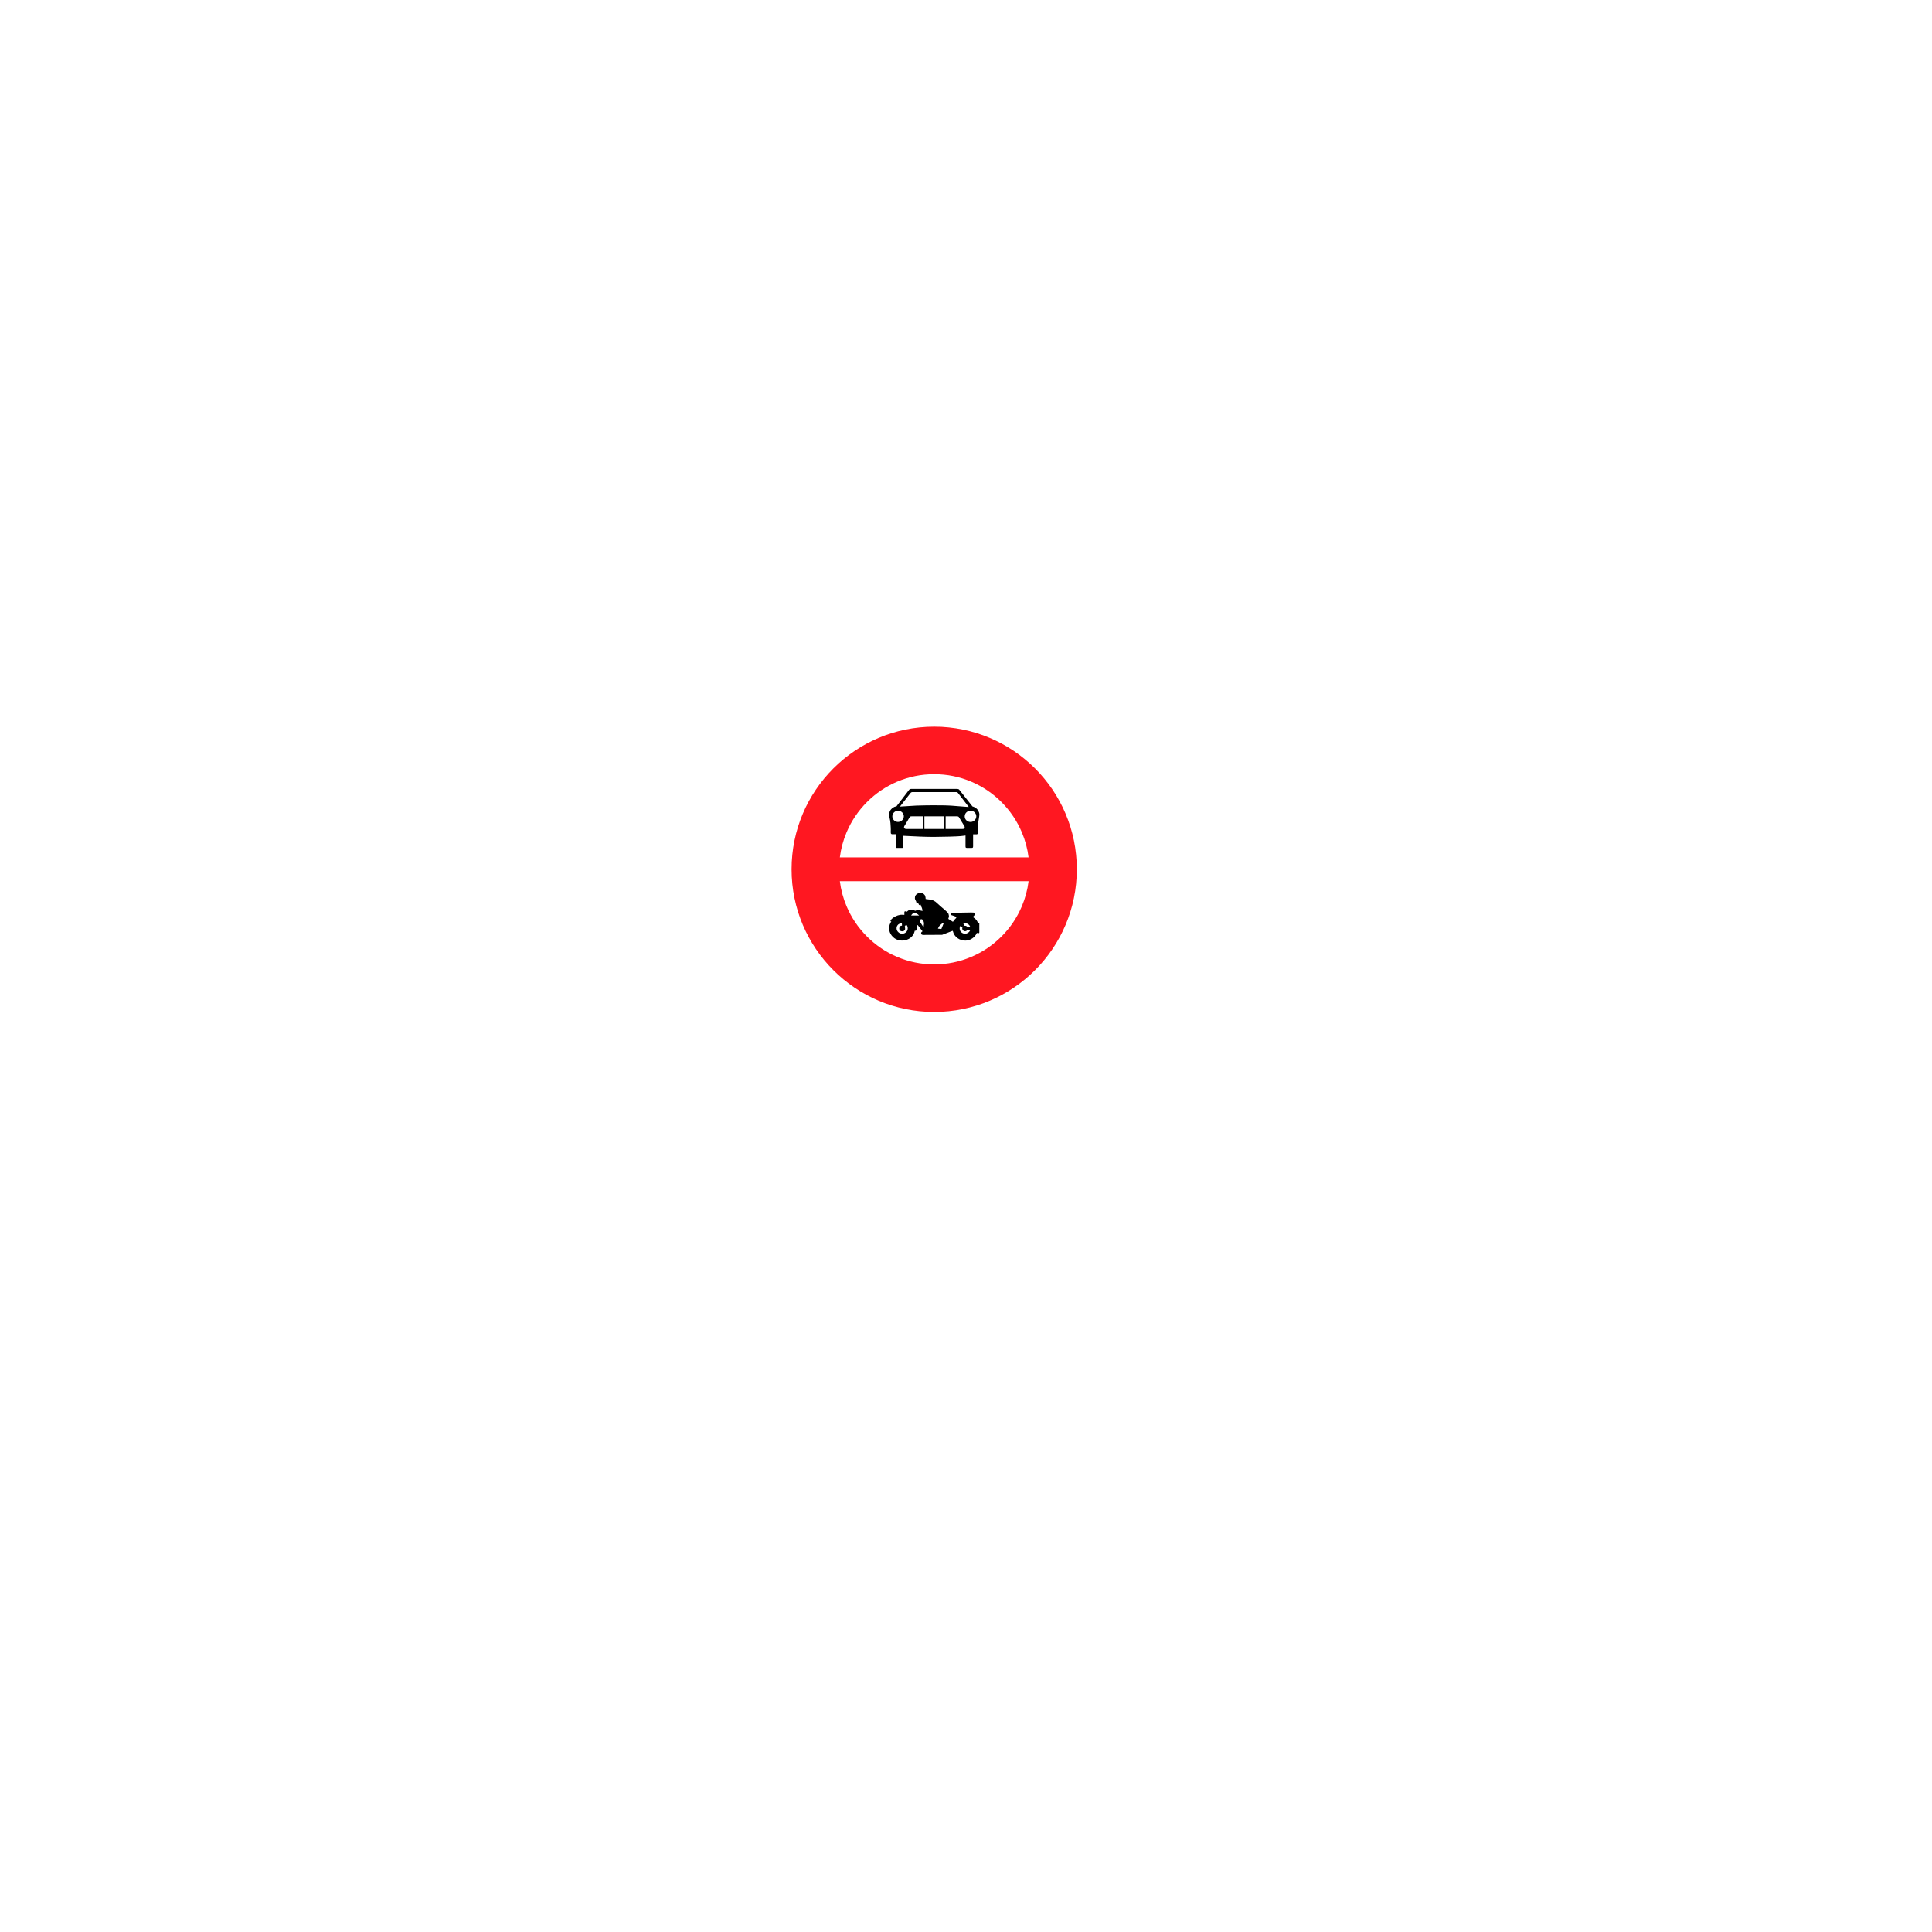
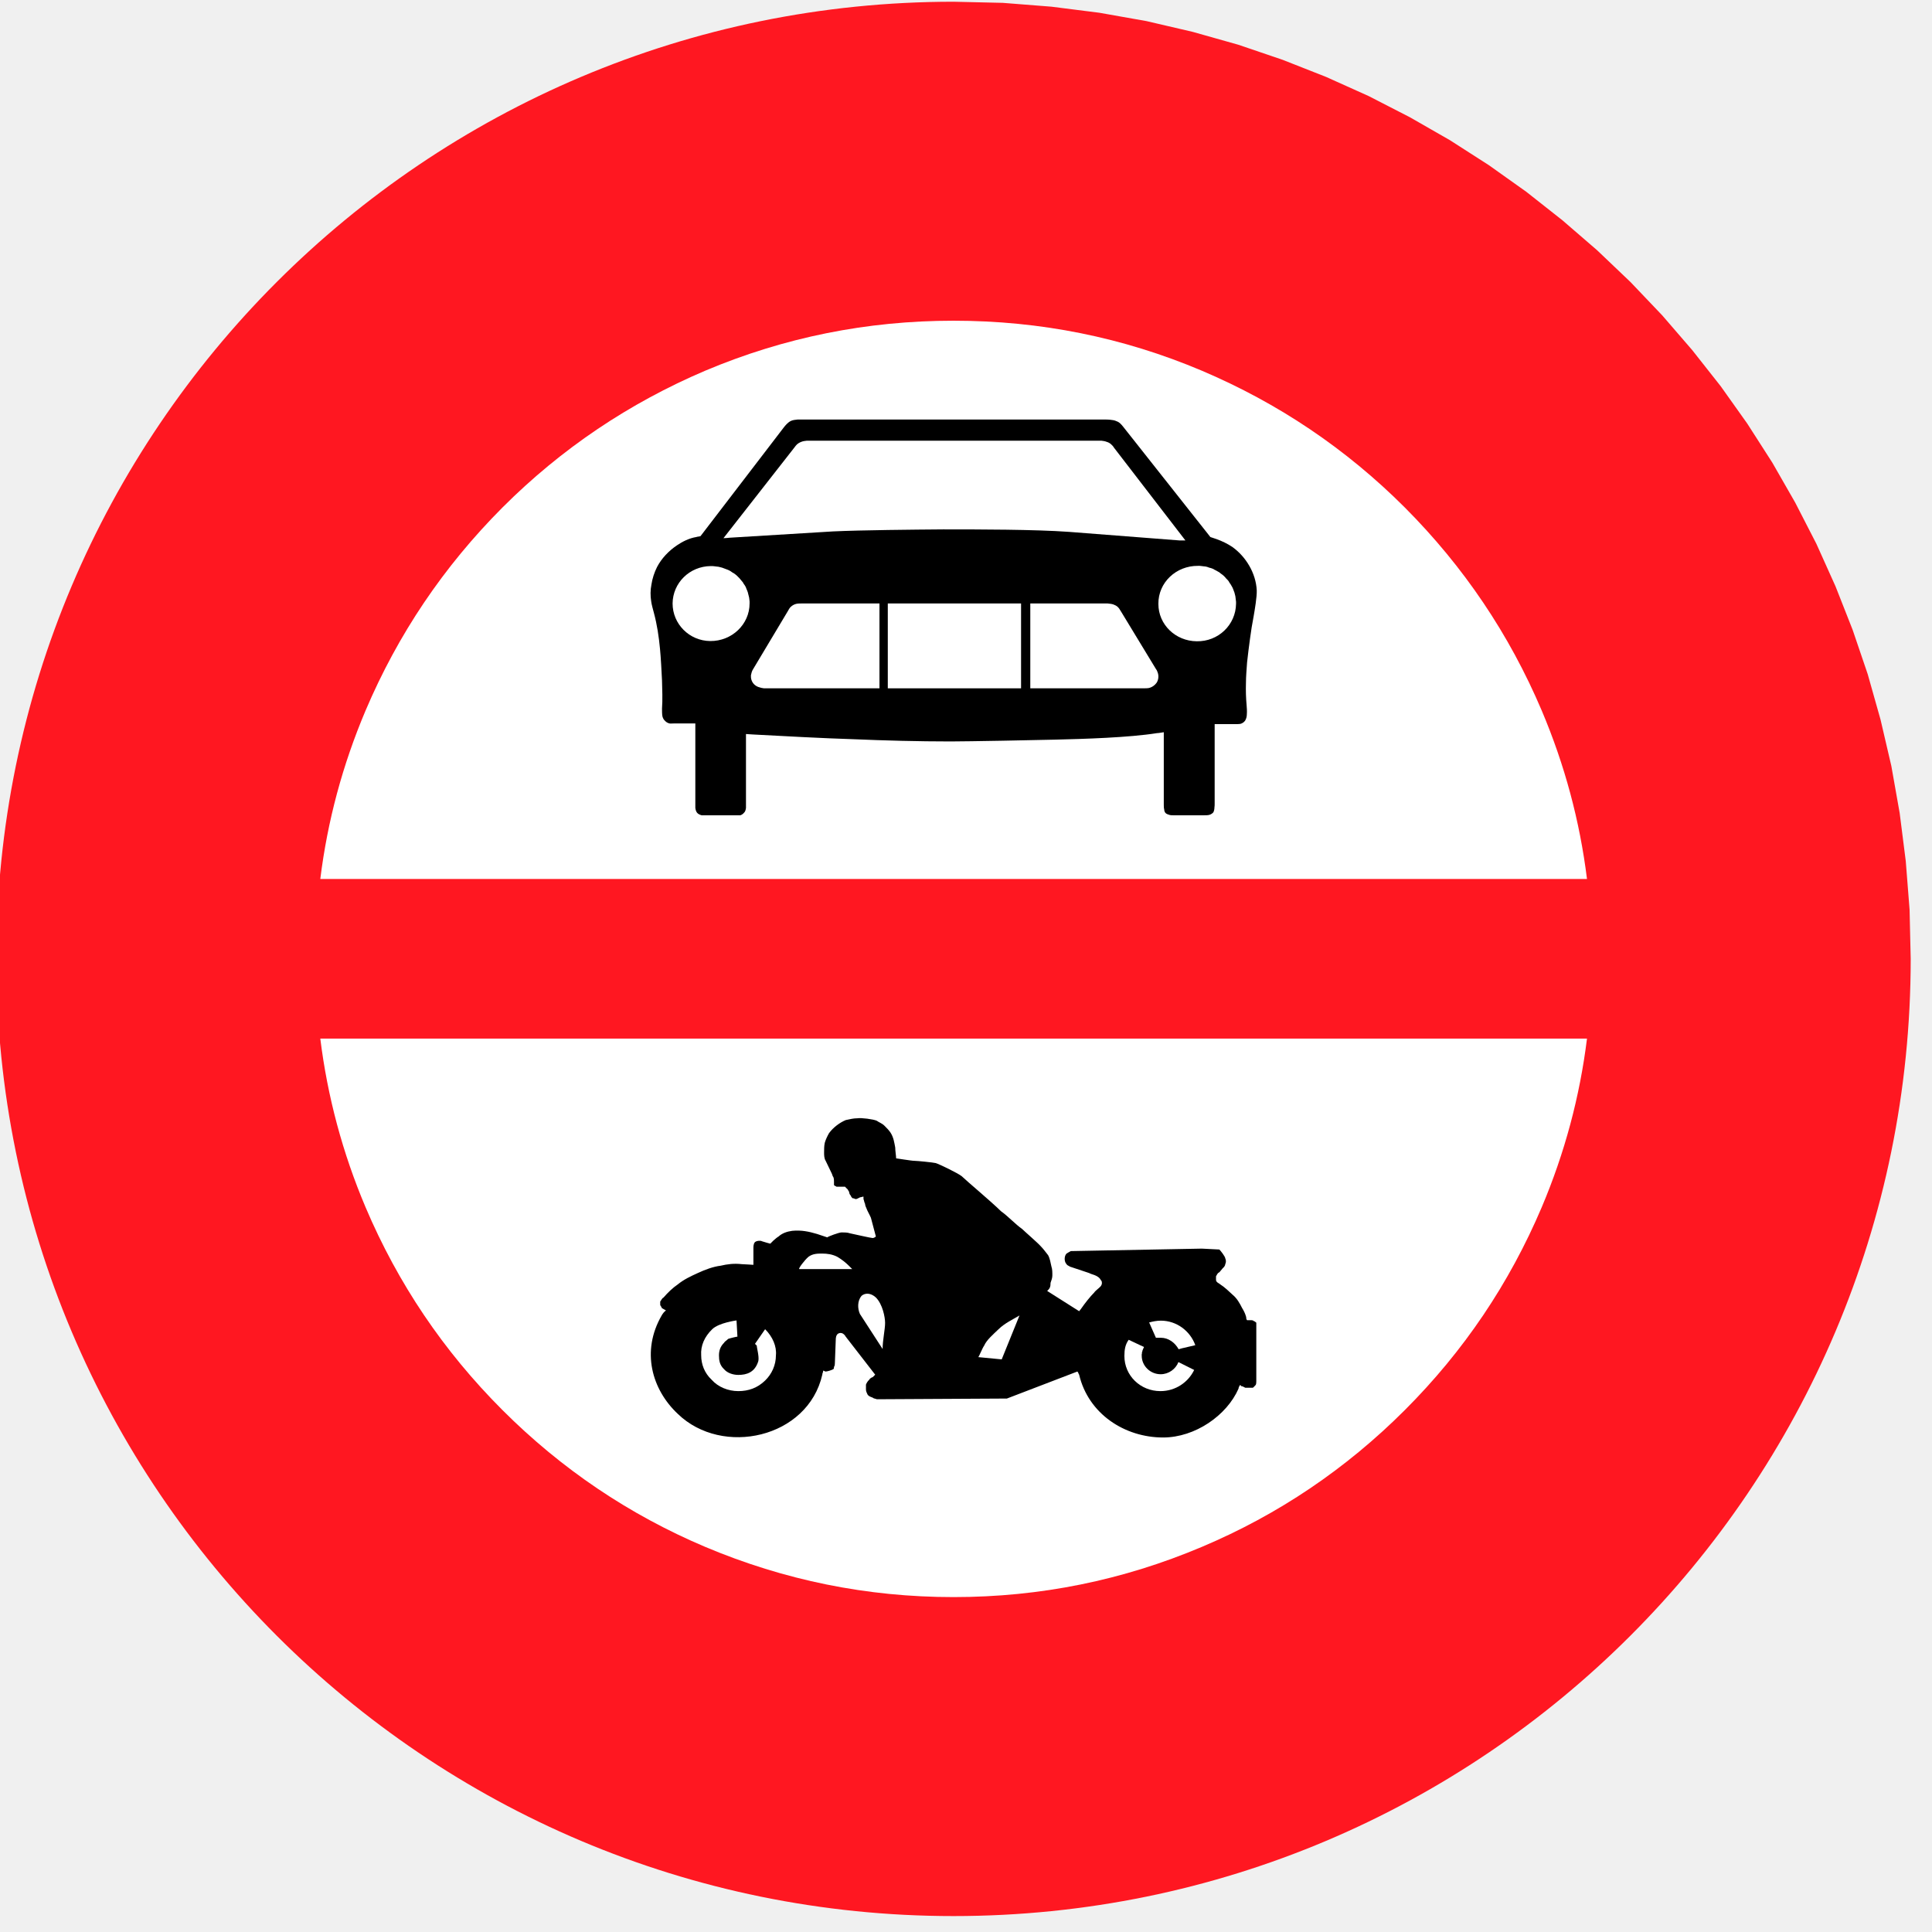
- <svg xmlns="http://www.w3.org/2000/svg" version="1.1" baseProfile="full" id="body" width="8in" height="8in" viewBox="0 0 1 1" preserveAspectRatio="none">
-   <rect id="background" x="0" y="0" width="1" height="1" stroke="none" fill="white" />
+ <svg xmlns="http://www.w3.org/2000/svg" version="1.1" baseProfile="full" id="body" width="256" height="256" viewBox="0.41 0.376 0.149 0.149" preserveAspectRatio="none" data-normalized="artwork-bounds">
  <g id="content" transform="translate(-0.03125,1.1875) scale(1,-1) scale(0.0017361) " xml:space="preserve" stroke="black" stroke-linecap="butt" stroke-linejoin="miter" stroke-miterlimit="10.433" stroke-dasharray="none" stroke-dashoffset="0" stroke-opacity="1" fill="none" fill-rule="evenodd" fill-opacity="1" font-style="normal" font-variant="normal" font-weight="normal" font-stretch="normal" font-size-adjust="none" letter-spacing="normal" word-spacing="normal" text-anchor="start">
    <path d="M296.52,467.35 L298.71,467.3 L300.87,467.13 L303,466.86 L305.09,466.49 L307.15,466.01 L309.17,465.44 L311.14,464.77 L313.07,464.01 L314.96,463.16 L316.79,462.22 L318.57,461.2 L320.3,460.09 L321.96,458.91 L323.57,457.64 L325.11,456.31 L326.59,454.9 L328,453.42 L329.33,451.88 L330.6,450.27 L331.78,448.61 L332.89,446.88 L333.91,445.1 L334.85,443.27 L335.7,441.38 L336.46,439.45 L337.13,437.48 L337.7,435.46 L338.18,433.4 L338.55,431.31 L338.82,429.18 L338.99,427.02 L339.04,424.83 C339.04,401.35,320.01,382.31,296.52,382.31 C273.04,382.31,254,401.35,254,424.83 C254,448.32,273.04,467.35,296.52,467.35 Z " stroke="#ff1721" stroke-width="0" fill="#ff1721" fill-rule="nonzero" />
    <path d="M268.39,428.38 H324.66 H324.66 C324.34,430.96,323.67,433.45,322.65,435.86 C321.21,439.25,319.19,442.25,316.57,444.88 C313.95,447.5,310.94,449.52,307.55,450.96 C304.05,452.44,300.38,453.18,296.52,453.18 C292.67,453.18,289,452.44,285.49,450.96 C282.11,449.52,279.1,447.5,276.48,444.88 C273.86,442.25,271.84,439.25,270.4,435.86 C269.38,433.45,268.71,430.96,268.39,428.38 Z " stroke="white" stroke-width="0" fill="white" fill-rule="nonzero" />
    <path d="M324.66,421.29 H268.39 H268.39 C268.71,418.71,269.38,416.21,270.4,413.8 C271.84,410.41,273.86,407.41,276.48,404.79 C279.1,402.17,282.11,400.14,285.49,398.71 C289,397.23,292.67,396.48,296.52,396.48 C300.38,396.48,304.05,397.23,307.55,398.71 C310.94,400.14,313.95,402.17,316.57,404.79 C319.19,407.41,321.21,410.41,322.65,413.8 C323.67,416.21,324.34,418.71,324.66,421.29 Z " stroke="white" stroke-width="0" fill="white" fill-rule="nonzero" />
    <path d="M308.12,435.26 V431.73 H308.12 C308.12,431.68,308.12,431.61,308.11,431.55 C308.11,431.48,308.09,431.39,308.06,431.34 C308.02,431.29,307.95,431.25,307.89,431.23 C307.82,431.21,307.73,431.21,307.66,431.21 H307.66 H306.29 H306.29 C306.23,431.21,306.16,431.21,306.1,431.23 C306.04,431.25,305.97,431.27,305.93,431.32 C305.9,431.36,305.88,431.41,305.88,431.46 C305.86,431.54,305.86,431.61,305.86,431.68 H305.86 V434.9 H305.86 C305.78,434.89,305.64,434.86,305.56,434.86 C304.32,434.66,302.28,434.6,301.02,434.57 C300.29,434.55,297.11,434.49,296.38,434.49 C294.97,434.49,293.46,434.53,292.05,434.59 C290.73,434.63,288.92,434.73,287.6,434.8 H287.6 L287.3,434.82 V431.78 V431.54 H287.3 C287.29,431.46,287.27,431.37,287.21,431.32 C287.17,431.27,287.11,431.23,287.05,431.21 C287.02,431.21,286.82,431.21,286.8,431.21 H286.8 H285.5 H285.5 C285.48,431.21,285.36,431.21,285.33,431.21 C285.26,431.23,285.18,431.26,285.13,431.32 C285.08,431.38,285.06,431.46,285.05,431.54 C285.05,431.56,285.05,431.73,285.05,431.75 H285.05 V435.29 L284.12,435.29 H284.12 C284.09,435.29,283.93,435.28,283.9,435.29 C283.82,435.31,283.75,435.35,283.7,435.41 C283.64,435.46,283.61,435.53,283.59,435.6 C283.57,435.68,283.57,435.86,283.57,435.95 C283.6,436.32,283.58,436.84,283.57,437.2 C283.55,437.61,283.52,438.2,283.48,438.61 C283.43,439.14,283.35,439.68,283.21,440.2 C283.18,440.31,283.1,440.6,283.09,440.71 C283.05,440.96,283.05,441.21,283.1,441.46 C283.14,441.73,283.23,442,283.35,442.24 C283.55,442.62,283.86,442.95,284.23,443.2 C284.48,443.37,284.78,443.52,285.09,443.57 C285.14,443.59,285.22,443.59,285.28,443.61 H285.28 L288.98,448.44 H288.98 C289.02,448.49,289.06,448.54,289.11,448.59 C289.16,448.64,289.23,448.7,289.3,448.73 C289.38,448.77,289.5,448.78,289.59,448.79 C289.63,448.79,289.77,448.79,289.81,448.79 H289.81 H303.26 H303.26 C303.32,448.79,303.41,448.79,303.48,448.78 C303.57,448.77,303.67,448.76,303.75,448.72 C303.84,448.69,303.91,448.64,303.97,448.57 C303.98,448.57,304.11,448.4,304.12,448.39 H304.12 L307.93,443.57 H307.93 C308.01,443.54,308.12,443.51,308.2,443.48 C308.45,443.39,308.7,443.27,308.92,443.12 C309.22,442.9,309.47,442.62,309.66,442.29 C309.85,441.96,309.97,441.59,309.99,441.2 C310,440.91,309.9,440.33,309.85,440.04 C309.79,439.73,309.73,439.37,309.69,439.05 C309.64,438.71,309.6,438.34,309.56,438 C309.54,437.7,309.51,437.38,309.51,437.08 C309.5,436.75,309.51,436.42,309.54,436.09 C309.55,436,309.56,435.81,309.55,435.71 C309.55,435.61,309.53,435.5,309.47,435.41 C309.42,435.34,309.34,435.29,309.26,435.27 C309.22,435.26,309.09,435.26,309.05,435.26 H309.05 L308.12,435.26 Z " stroke-width="0" fill="black" fill-rule="nonzero" />
    <path d="M298.89,405.3 L293.41,405.27 H293.41 C293.3,405.27,293.19,405.27,293.11,405.27 C293.04,405.3,292.96,405.3,292.93,405.34 C292.82,405.38,292.74,405.41,292.7,405.48 C292.66,405.56,292.63,405.63,292.63,405.7 C292.63,405.78,292.63,405.85,292.63,405.92 C292.66,405.99,292.7,406.07,292.78,406.14 C292.78,406.17,292.89,406.25,292.93,406.25 C292.96,406.28,293,406.32,293.04,406.36 H293.04 L291.73,408.05 H291.73 C291.73,408.05,291.62,408.27,291.43,408.2 C291.29,408.16,291.29,407.95,291.29,407.95 H291.29 L291.25,406.9 H291.25 C291.25,406.86,291.25,406.75,291.21,406.71 C291.21,406.68,291.21,406.61,291.18,406.61 C291.14,406.57,290.91,406.5,290.84,406.5 C290.8,406.5,290.77,406.54,290.73,406.54 C290.73,406.46,290.69,406.43,290.69,406.36 C290.05,403.54,286.25,402.7,284.27,404.62 C283.12,405.7,282.63,407.4,283.56,409 C283.6,409.07,283.68,409.18,283.75,409.21 H283.75 L283.56,409.32 H283.56 C283.56,409.36,283.49,409.43,283.49,409.46 C283.49,409.5,283.49,409.54,283.49,409.61 C283.53,409.65,283.56,409.75,283.64,409.79 C283.83,410.01,284.05,410.22,284.27,410.37 C284.54,410.59,284.84,410.73,285.17,410.88 C285.47,411.02,285.84,411.16,286.17,411.2 C286.47,411.27,286.77,411.31,287.11,411.27 C287.22,411.27,287.59,411.24,287.63,411.24 H287.63 V411.99 H287.63 C287.63,412.04,287.63,412.18,287.7,412.25 C287.78,412.32,287.97,412.32,288,412.29 C288.11,412.25,288.38,412.18,288.38,412.18 C288.41,412.21,288.49,412.29,288.52,412.32 C288.6,412.39,288.68,412.46,288.75,412.5 C288.9,412.64,289.12,412.72,289.35,412.75 C289.76,412.79,290.09,412.72,290.46,412.61 H290.46 L290.91,412.46 H290.91 C290.95,412.5,291.43,412.68,291.55,412.68 C291.66,412.68,291.81,412.68,291.92,412.64 C292.07,412.61,292.85,412.43,292.93,412.43 C292.96,412.43,293.04,412.46,293.07,412.5 H293.07 L292.85,413.33 H292.85 C292.82,413.41,292.66,413.7,292.66,413.73 C292.63,413.8,292.59,413.88,292.59,413.95 C292.55,414.02,292.55,414.09,292.52,414.16 C292.52,414.2,292.52,414.24,292.52,414.27 C292.48,414.27,292.41,414.24,292.37,414.24 C292.29,414.2,292.22,414.16,292.18,414.16 C292.14,414.16,292.11,414.2,292.03,414.2 C292,414.24,291.96,414.27,291.96,414.31 C291.92,414.34,291.88,414.42,291.88,414.49 C291.84,414.53,291.84,414.57,291.81,414.6 C291.77,414.64,291.73,414.67,291.7,414.71 C291.7,414.71,291.66,414.71,291.62,414.71 C291.59,414.71,291.55,414.71,291.55,414.71 H291.55 H291.4 H291.4 C291.36,414.71,291.32,414.71,291.32,414.71 C291.29,414.74,291.25,414.74,291.21,414.78 C291.21,414.82,291.21,414.89,291.21,414.93 C291.21,415,291.21,415.07,291.18,415.14 C291.14,415.18,291.14,415.25,291.1,415.32 H291.1 L290.84,415.86 H290.84 C290.77,415.97,290.77,416.12,290.77,416.23 C290.77,416.37,290.77,416.52,290.8,416.66 C290.84,416.8,290.91,416.95,290.99,417.09 C291.18,417.35,291.47,417.56,291.73,417.67 C291.92,417.71,292.07,417.75,292.25,417.75 C292.41,417.78,292.96,417.71,293.11,417.64 C293.22,417.56,293.34,417.53,293.45,417.42 C293.56,417.31,293.63,417.24,293.71,417.13 C293.86,416.91,293.89,416.66,293.93,416.45 C293.93,416.3,293.97,416.08,293.97,415.97 C294.01,415.97,294.64,415.86,294.79,415.86 C294.9,415.86,295.61,415.79,295.73,415.76 C295.87,415.72,296.7,415.32,296.88,415.18 C297.14,414.93,298.15,414.09,298.63,413.62 C298.93,413.41,299.27,413.04,299.57,412.83 C299.68,412.72,300.27,412.21,300.39,412.07 C300.5,411.96,300.61,411.81,300.72,411.67 C300.8,411.53,300.83,411.34,300.87,411.16 C300.91,411.05,300.91,410.91,300.91,410.77 C300.91,410.66,300.87,410.55,300.83,410.44 C300.83,410.26,300.8,410.19,300.68,410.08 H300.68 L302.1,409.18 L302.18,409.28 H302.18 C302.36,409.54,302.59,409.83,302.77,410.01 C302.81,410.08,303,410.22,303.03,410.26 C303.07,410.29,303.11,410.37,303.11,410.41 C303.11,410.48,303.11,410.52,303.07,410.55 C303,410.7,302.85,410.77,302.62,410.84 C302.55,410.88,302.43,410.91,302.32,410.95 H302.32 L301.69,411.16 H301.69 C301.65,411.2,301.58,411.2,301.54,411.27 C301.43,411.38,301.43,411.63,301.54,411.74 C301.61,411.78,301.65,411.81,301.73,411.85 H301.73 L307.55,411.96 L308.33,411.92 H308.33 C308.4,411.85,308.59,411.6,308.59,411.53 C308.63,411.45,308.63,411.34,308.59,411.27 C308.59,411.2,308.52,411.12,308.48,411.09 H308.48 L308.33,410.91 H308.33 C308.25,410.88,308.22,410.8,308.18,410.73 C308.18,410.7,308.18,410.66,308.18,410.62 C308.18,410.55,308.18,410.52,308.22,410.48 C308.25,410.44,308.33,410.41,308.37,410.37 C308.55,410.26,308.78,410.04,308.93,409.9 C309.11,409.75,309.23,409.54,309.34,409.32 C309.41,409.21,309.48,409.07,309.52,408.92 C309.52,408.89,309.52,408.82,309.56,408.78 C309.6,408.78,309.71,408.78,309.71,408.78 C309.78,408.78,309.82,408.78,309.86,408.74 C309.89,408.74,309.93,408.7,309.97,408.67 C309.97,408.63,309.97,408.49,309.97,408.49 H309.97 V406.07 H309.97 C309.97,406.03,309.97,405.92,309.93,405.89 C309.89,405.85,309.86,405.81,309.82,405.78 C309.78,405.78,309.71,405.78,309.64,405.78 C309.6,405.78,309.52,405.78,309.48,405.78 C309.41,405.81,309.37,405.85,309.3,405.85 C309.3,405.89,309.26,405.89,309.23,405.89 C309.23,405.85,309.18,405.81,309.18,405.74 C308.66,404.55,307.25,403.57,305.83,403.57 C304.12,403.57,302.51,404.62,302.1,406.36 C302.07,406.39,302.07,406.46,302.02,406.5 H302.02 L298.89,405.3 Z " stroke-width="0" fill="black" fill-rule="nonzero" />
    <path d="M285.73,442.28 L285.82,442.28 L285.91,442.27 L285.99,442.26 L286.08,442.25 L286.16,442.23 L286.24,442.21 L286.32,442.18 L286.4,442.15 L286.48,442.12 L286.55,442.09 L286.62,442.05 L286.69,442 L286.76,441.96 L286.83,441.91 L286.89,441.86 L286.95,441.8 L287.01,441.74 L287.06,441.68 L287.11,441.62 L287.16,441.56 L287.2,441.49 L287.25,441.42 L287.29,441.35 L287.32,441.27 L287.35,441.2 L287.38,441.12 L287.4,441.04 L287.42,440.96 L287.44,440.88 L287.45,440.8 L287.46,440.71 L287.46,440.62 C287.46,439.69,286.67,438.94,285.71,438.95 C284.78,438.96,284.04,439.71,284.04,440.62 C284.05,441.54,284.8,442.27,285.73,442.28 Z " stroke="white" stroke-width="0" fill="white" fill-rule="nonzero" />
    <path d="M293.23,440.62 V436.85 H288.29 H288.29 C288.27,436.85,288.13,436.85,288.1,436.85 C287.93,436.87,287.76,436.92,287.65,437.04 C287.55,437.15,287.51,437.29,287.52,437.43 C287.54,437.52,287.56,437.61,287.61,437.69 H287.61 L289.16,440.28 H289.16 C289.19,440.33,289.23,440.41,289.27,440.45 C289.33,440.51,289.4,440.56,289.49,440.59 C289.57,440.62,289.7,440.62,289.79,440.62 H289.79 L290.01,440.62 H293.23 Z " stroke="white" stroke-width="0" fill="white" fill-rule="nonzero" />
    <polygon points="293.6,440.62 299.52,440.62 299.52,436.85 293.6,436.85 293.6,440.62 " stroke="white" stroke-width="0" fill="white" fill-rule="nonzero" />
    <path d="M299.93,440.62 H303.07 H303.07 C303.16,440.62,303.28,440.62,303.36,440.62 C303.46,440.61,303.59,440.6,303.68,440.55 C303.76,440.52,303.83,440.46,303.88,440.39 C303.9,440.36,303.96,440.26,303.98,440.23 H303.98 L305.51,437.71 H305.51 C305.55,437.66,305.58,437.59,305.6,437.52 C305.64,437.38,305.62,437.23,305.55,437.11 C305.46,436.98,305.33,436.89,305.18,436.86 C305.14,436.85,304.91,436.85,304.87,436.85 H304.87 H299.93 V440.62 Z " stroke="white" stroke-width="0" fill="white" fill-rule="nonzero" />
    <path d="M307.38,442.29 L307.46,442.29 L307.55,442.28 L307.63,442.27 L307.72,442.26 L307.8,442.24 L307.88,442.21 L307.96,442.19 L308.04,442.16 L308.11,442.12 L308.19,442.08 L308.26,442.04 L308.33,442 L308.39,441.95 L308.46,441.9 L308.52,441.85 L308.58,441.79 L308.63,441.73 L308.69,441.67 L308.74,441.61 L308.78,441.54 L308.83,441.47 L308.87,441.4 L308.91,441.33 L308.94,441.26 L308.97,441.18 L309,441.1 L309.02,441.02 L309.04,440.94 L309.05,440.86 L309.06,440.78 L309.07,440.69 L309.07,440.61 C309.06,439.67,308.28,438.92,307.32,438.94 C306.38,438.95,305.62,439.68,305.62,440.6 C305.61,441.55,306.41,442.3,307.38,442.29 Z " stroke="white" stroke-width="0" fill="white" fill-rule="nonzero" />
    <path d="M306.82,443.42 L306.81,443.42 L306.81,443.42 L306.8,443.42 L306.79,443.42 L306.78,443.42 L306.77,443.42 L306.76,443.42 L306.74,443.42 L306.72,443.42 L306.7,443.42 L306.68,443.42 L306.67,443.42 L306.65,443.42 L306.63,443.42 L306.61,443.42 L306.6,443.42 L306.6,443.42 L306.59,443.42 L306.58,443.42 L306.57,443.42 L306.56,443.42 L306.56,443.42 L306.55,443.42 H306.55 L301.65,443.8 H301.65 C300.13,443.91,297.59,443.91,296.06,443.91 C294.79,443.9,292.43,443.88,291.16,443.82 H291.16 L286.57,443.54 H286.57 C286.48,443.53,286.39,443.52,286.3,443.52 H286.3 L289.46,447.56 H289.46 C289.48,447.59,289.52,447.64,289.55,447.67 C289.61,447.73,289.68,447.77,289.76,447.8 C289.83,447.83,289.92,447.84,290,447.85 C290.07,447.85,290.14,447.85,290.21,447.85 H290.21 H302.86 H302.86 C302.93,447.85,303.02,447.85,303.09,447.85 C303.16,447.84,303.25,447.83,303.32,447.8 C303.39,447.78,303.45,447.75,303.51,447.7 C303.55,447.66,303.61,447.61,303.64,447.55 H303.64 L306.82,443.42 Z " stroke="white" stroke-width="0" fill="white" fill-rule="nonzero" />
    <path d="M292.02,411.05 H289.67 H289.67 C289.6,411.05,289.9,411.45,290.08,411.6 C290.27,411.74,290.49,411.74,290.68,411.74 C290.91,411.74,291.13,411.71,291.35,411.6 C291.54,411.49,291.73,411.34,291.87,411.2 C291.91,411.16,291.98,411.09,292.02,411.05 Z " stroke="white" stroke-width="0" fill="white" fill-rule="nonzero" />
    <path d="M287.7,407.73 L288.15,408.38 H288.15 C288.48,408.05,288.67,407.62,288.63,407.22 C288.63,406.79,288.45,406.39,288.15,406.1 C287.81,405.77,287.41,405.63,286.96,405.63 C286.51,405.63,286.06,405.81,285.77,406.14 C285.46,406.43,285.31,406.82,285.31,407.22 C285.28,407.65,285.46,408.05,285.8,408.38 C286.1,408.67,286.88,408.77,286.88,408.77 H286.88 L286.92,408.05 H286.92 C286.88,408.05,286.59,407.98,286.51,407.95 C286.43,407.87,286.36,407.84,286.32,407.77 C286.17,407.62,286.1,407.44,286.1,407.22 C286.1,407,286.13,406.79,286.32,406.61 C286.47,406.43,286.73,406.35,286.96,406.35 C287.33,406.35,287.7,406.46,287.85,406.97 C287.89,407.18,287.78,407.54,287.78,407.65 C287.74,407.69,287.74,407.69,287.7,407.73 Z " stroke="white" stroke-width="0" fill="white" fill-rule="nonzero" />
    <path d="M293.37,407.5 L292.36,409.06 H292.36 C292.25,409.31,292.25,409.64,292.43,409.86 C292.59,410,292.84,410,293.07,409.79 C293.37,409.49,293.48,408.91,293.48,408.66 C293.48,408.37,293.37,407.9,293.37,407.5 Z " stroke="white" stroke-width="0" fill="white" fill-rule="nonzero" />
    <path d="M298.66,407.04 L297.62,407.14 H297.62 C297.66,407.18,297.8,407.54,297.88,407.65 C297.99,407.9,298.25,408.12,298.52,408.38 C298.81,408.66,299.15,408.81,299.45,408.99 H299.45 L298.66,407.04 Z " stroke="white" stroke-width="0" fill="white" fill-rule="nonzero" />
    <path d="M304.98,407.59 L304.97,407.56 L304.96,407.54 L304.95,407.52 L304.94,407.5 L304.93,407.47 L304.92,407.45 L304.91,407.42 L304.91,407.4 L304.9,407.38 L304.89,407.35 L304.89,407.32 L304.89,407.3 L304.88,407.27 L304.88,407.25 L304.88,407.22 L304.88,407.2 C304.88,406.75,305.26,406.38,305.72,406.38 C306.08,406.38,306.39,406.61,306.51,406.92 H306.51 L307.21,406.57 H307.21 C306.95,406.03,306.39,405.63,305.71,405.63 C304.82,405.63,304.11,406.32,304.11,407.19 C304.11,407.48,304.15,407.7,304.3,407.91 H304.3 L304.98,407.59 Z " stroke="white" stroke-width="0" fill="white" fill-rule="nonzero" />
    <path d="M306.52,407.49 L306.66,407.53 L307.26,407.67 H307.26 C307.04,408.29,306.44,408.76,305.73,408.76 C305.54,408.76,305.36,408.72,305.21,408.68 H305.21 H305.21 L305.51,408 H305.51 C305.58,408,305.66,408,305.73,408 C306.07,408,306.36,407.78,306.52,407.49 Z " stroke="white" stroke-width="0" fill="white" fill-rule="nonzero" />
  </g>
</svg>
